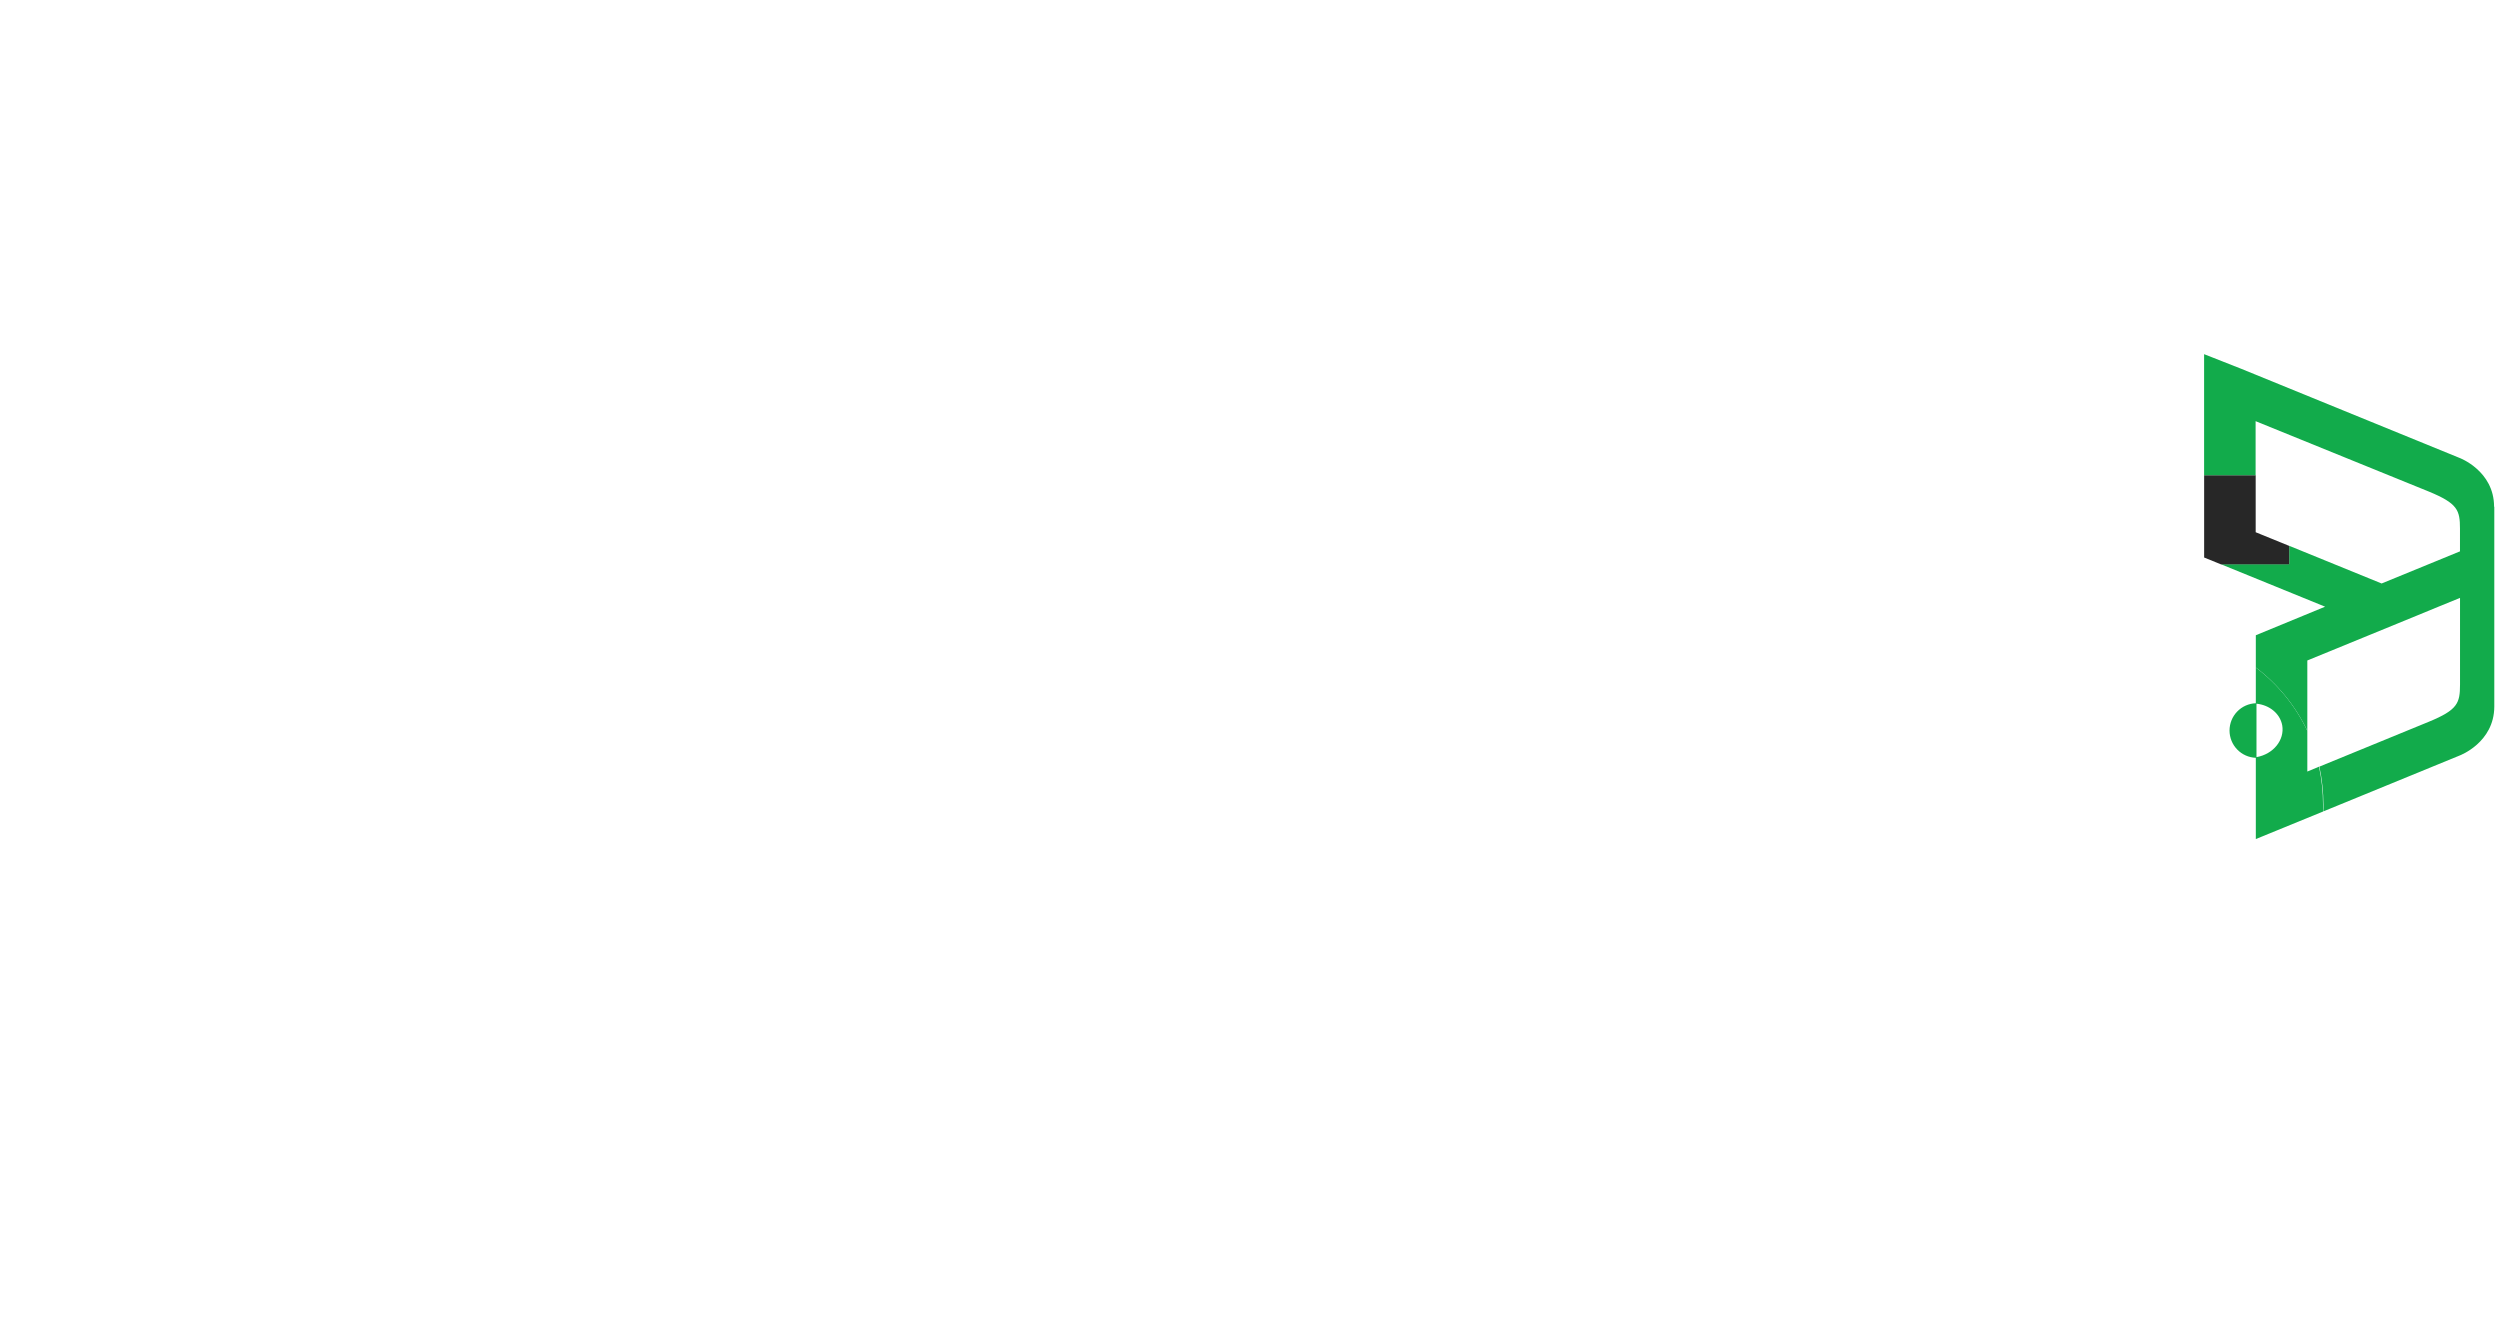
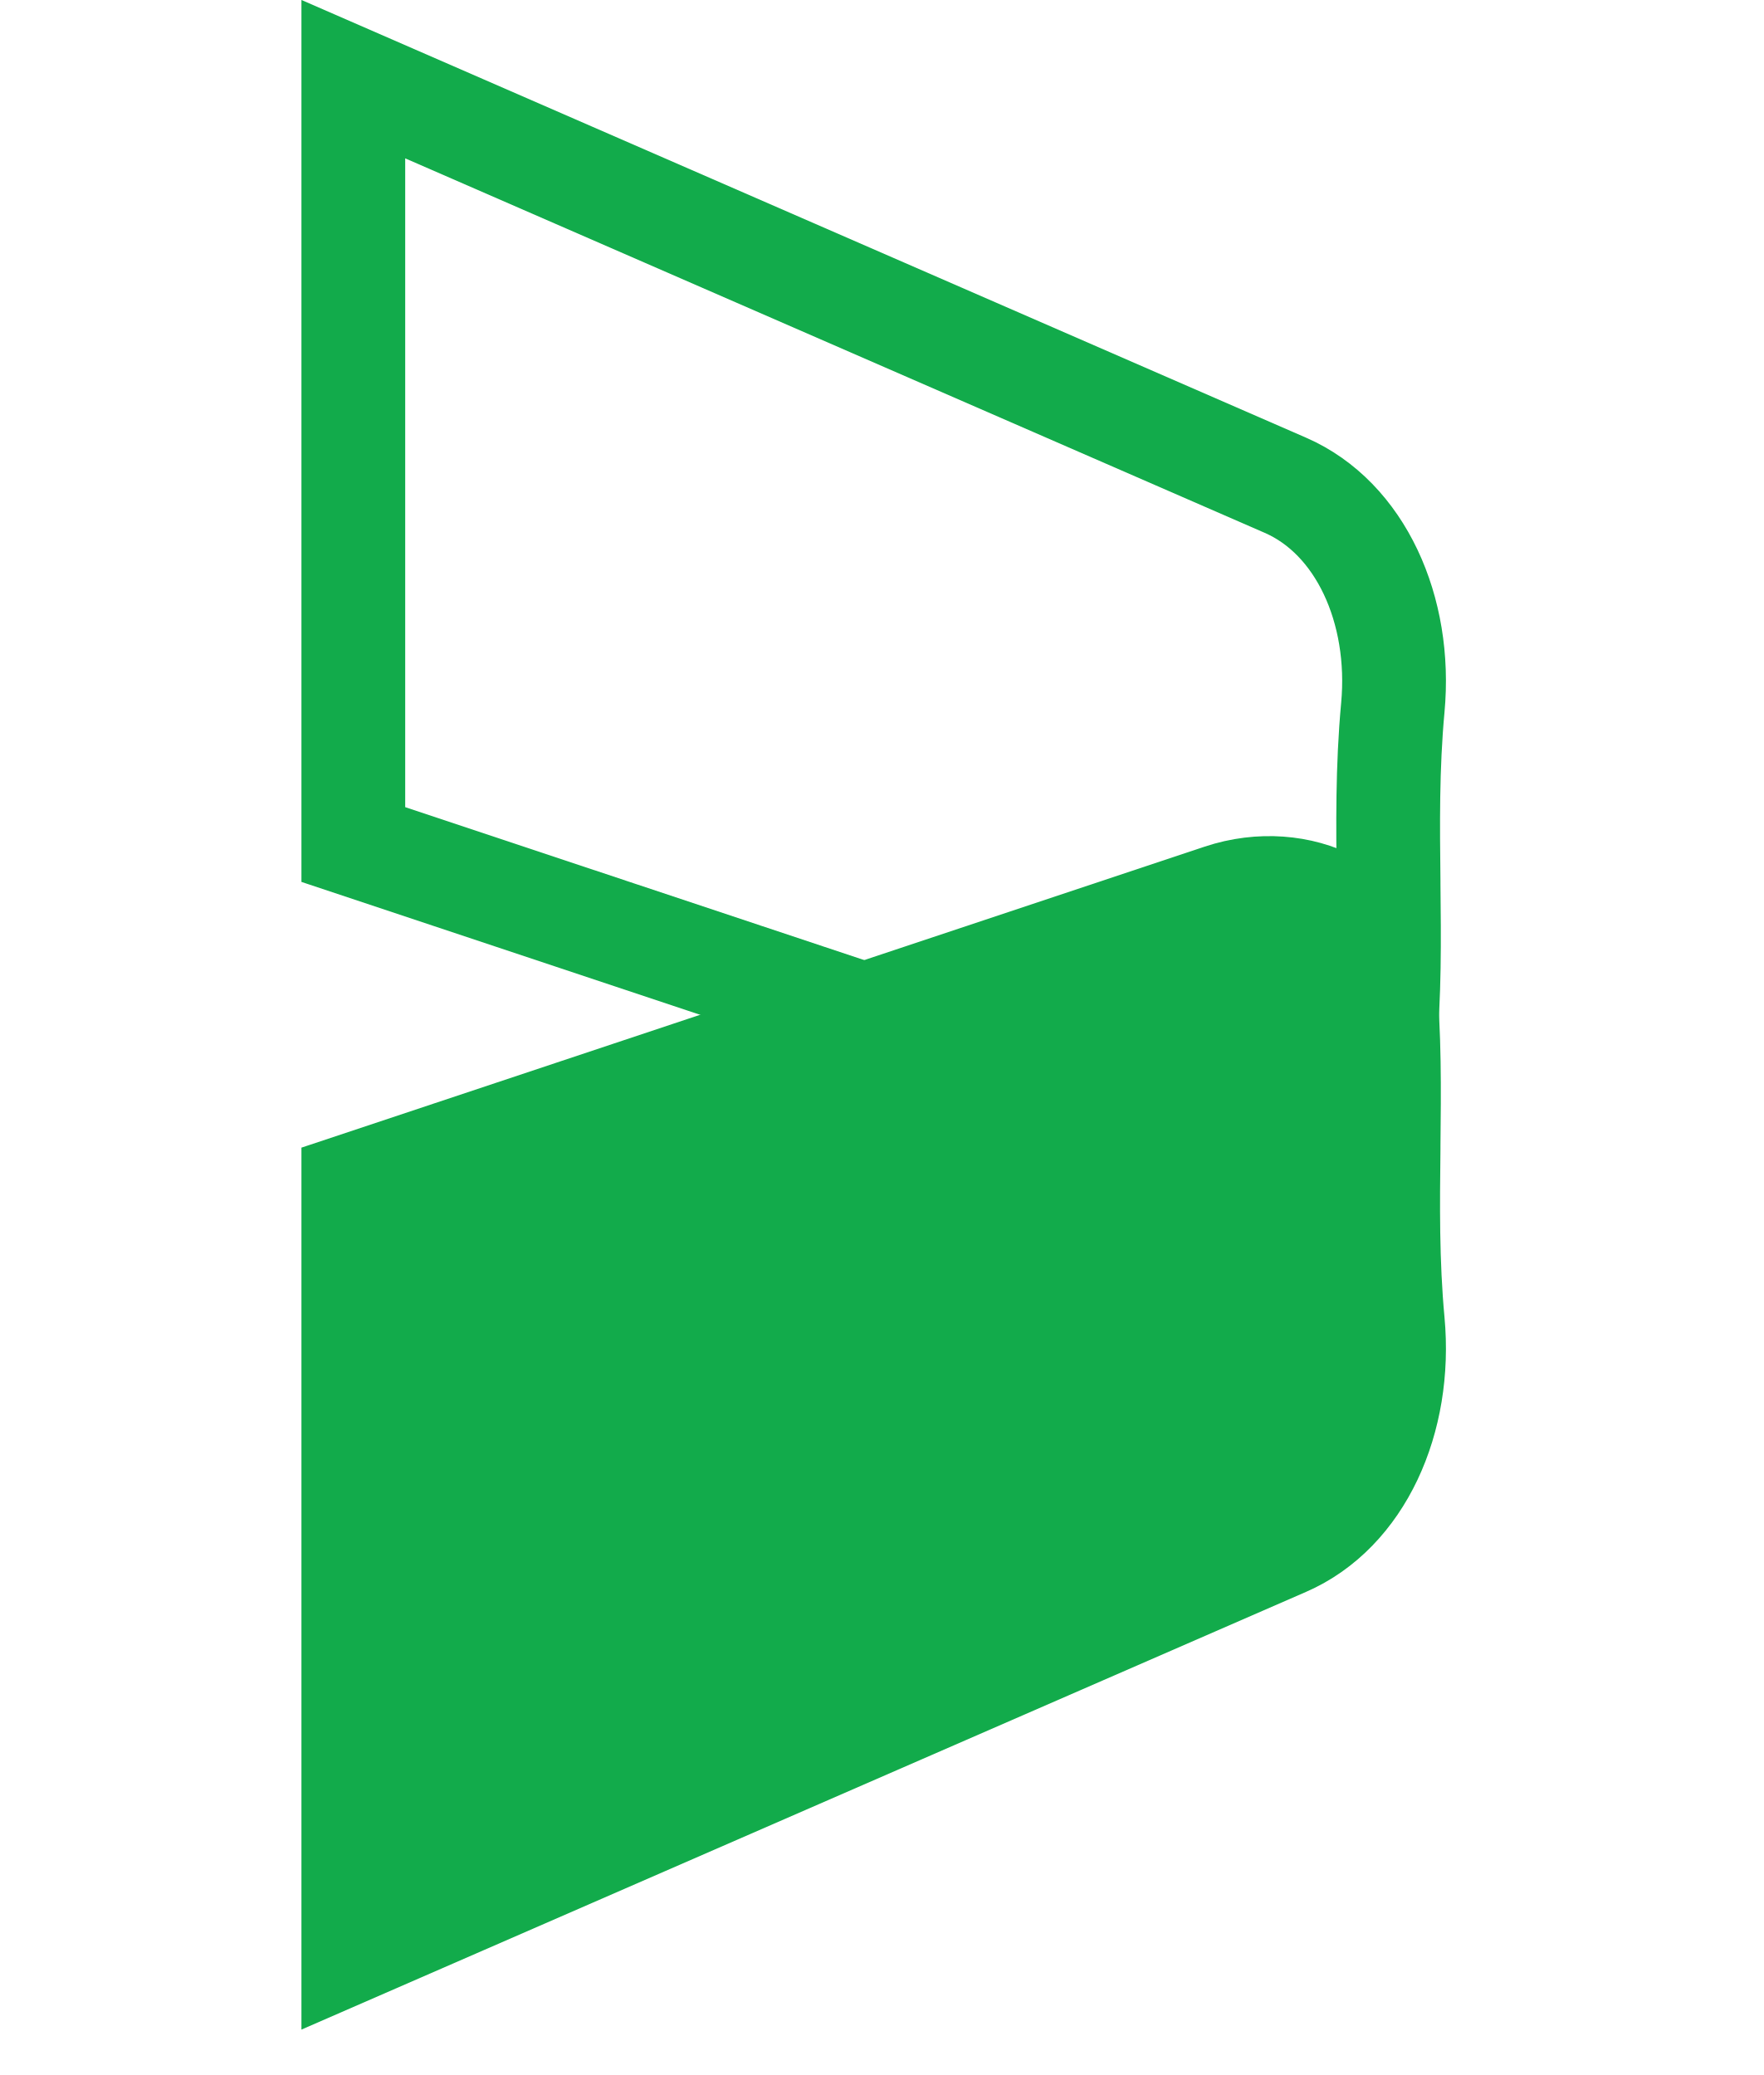
- <svg xmlns="http://www.w3.org/2000/svg" width="60" height="32" viewBox="0 0 128 32" fill="none" class="ml-4">
-   <path d="M127.697 7.812C127.697 5.968 125.926 5.311 125.926 5.311L114.762 0.753L112.85 0V6.215H115.487V3.43L124.35 7.032C125.832 7.641 125.951 7.989 125.951 8.935V10.102H125.936L121.939 11.741L117.207 9.812V10.754H113.707L119.045 12.929L115.498 14.391V16.044C116.626 16.895 117.53 18.007 118.135 19.284V15.683L123.785 13.368L124.855 12.927L125.953 12.479V16.92C125.953 17.862 125.834 18.214 124.352 18.822L118.753 21.118C118.89 21.76 118.959 22.415 118.96 23.071C118.96 23.186 118.96 23.299 118.951 23.412L125.938 20.547C125.938 20.547 127.702 19.888 127.708 18.046V7.81L127.697 7.812Z" fill="#12AB4B" data-darkreader-inline-fill="" style="--darkreader-inline-fill: #59ee90;" />
-   <path d="M112.852 10.411L113.707 10.759H117.206V9.816L115.491 9.117V6.206H112.852V7.089V10.411Z" fill="#272727" data-darkreader-inline-fill="" style="--darkreader-inline-fill: #1c1c1c;" />
-   <path d="M118.741 21.118L118.135 21.37V19.285C117.531 18.008 116.626 16.896 115.498 16.044V17.873C115.137 17.886 114.794 18.039 114.543 18.3C114.292 18.56 114.152 18.908 114.152 19.27C114.152 19.631 114.292 19.979 114.543 20.239C114.794 20.5 115.137 20.653 115.498 20.666V24.826L118.939 23.418C118.939 23.305 118.939 23.192 118.939 23.077C118.939 22.42 118.87 21.766 118.734 21.124M115.532 20.638V17.896C116.191 17.962 116.737 18.395 116.85 19.003C116.98 19.756 116.395 20.481 115.532 20.632" fill="#12AB4B" data-darkreader-inline-fill="" style="--darkreader-inline-fill: #59ee90;" />
+ <svg xmlns="http://www.w3.org/2000/svg" width="17" height="20" viewBox="0 0 17 20" fill="none">
+   <path d="M3.405 18.799L3.405 11.422L11.767 8.635C12.148 8.508 12.539 8.547 12.832 8.7C13.116 8.849 13.308 9.102 13.342 9.447C13.393 9.978 13.388 10.495 13.382 11.042L13.382 11.071C13.376 11.602 13.369 12.162 13.423 12.742C13.51 13.684 13.111 14.57 12.387 14.885L3.405 18.799Z" fill="#12AB4B" stroke="#12AB4B" />
+   <path d="M3.405 0.763L3.405 8.14L11.767 10.927C12.148 11.054 12.539 11.015 12.832 10.862C13.116 10.713 13.308 10.46 13.342 10.115C13.393 9.584 13.388 9.066 13.382 8.519L13.382 8.491C13.376 7.96 13.369 7.4 13.423 6.819C13.51 5.878 13.111 4.992 12.387 4.677L3.405 0.763Z" stroke="#12AB4B" />
</svg>
